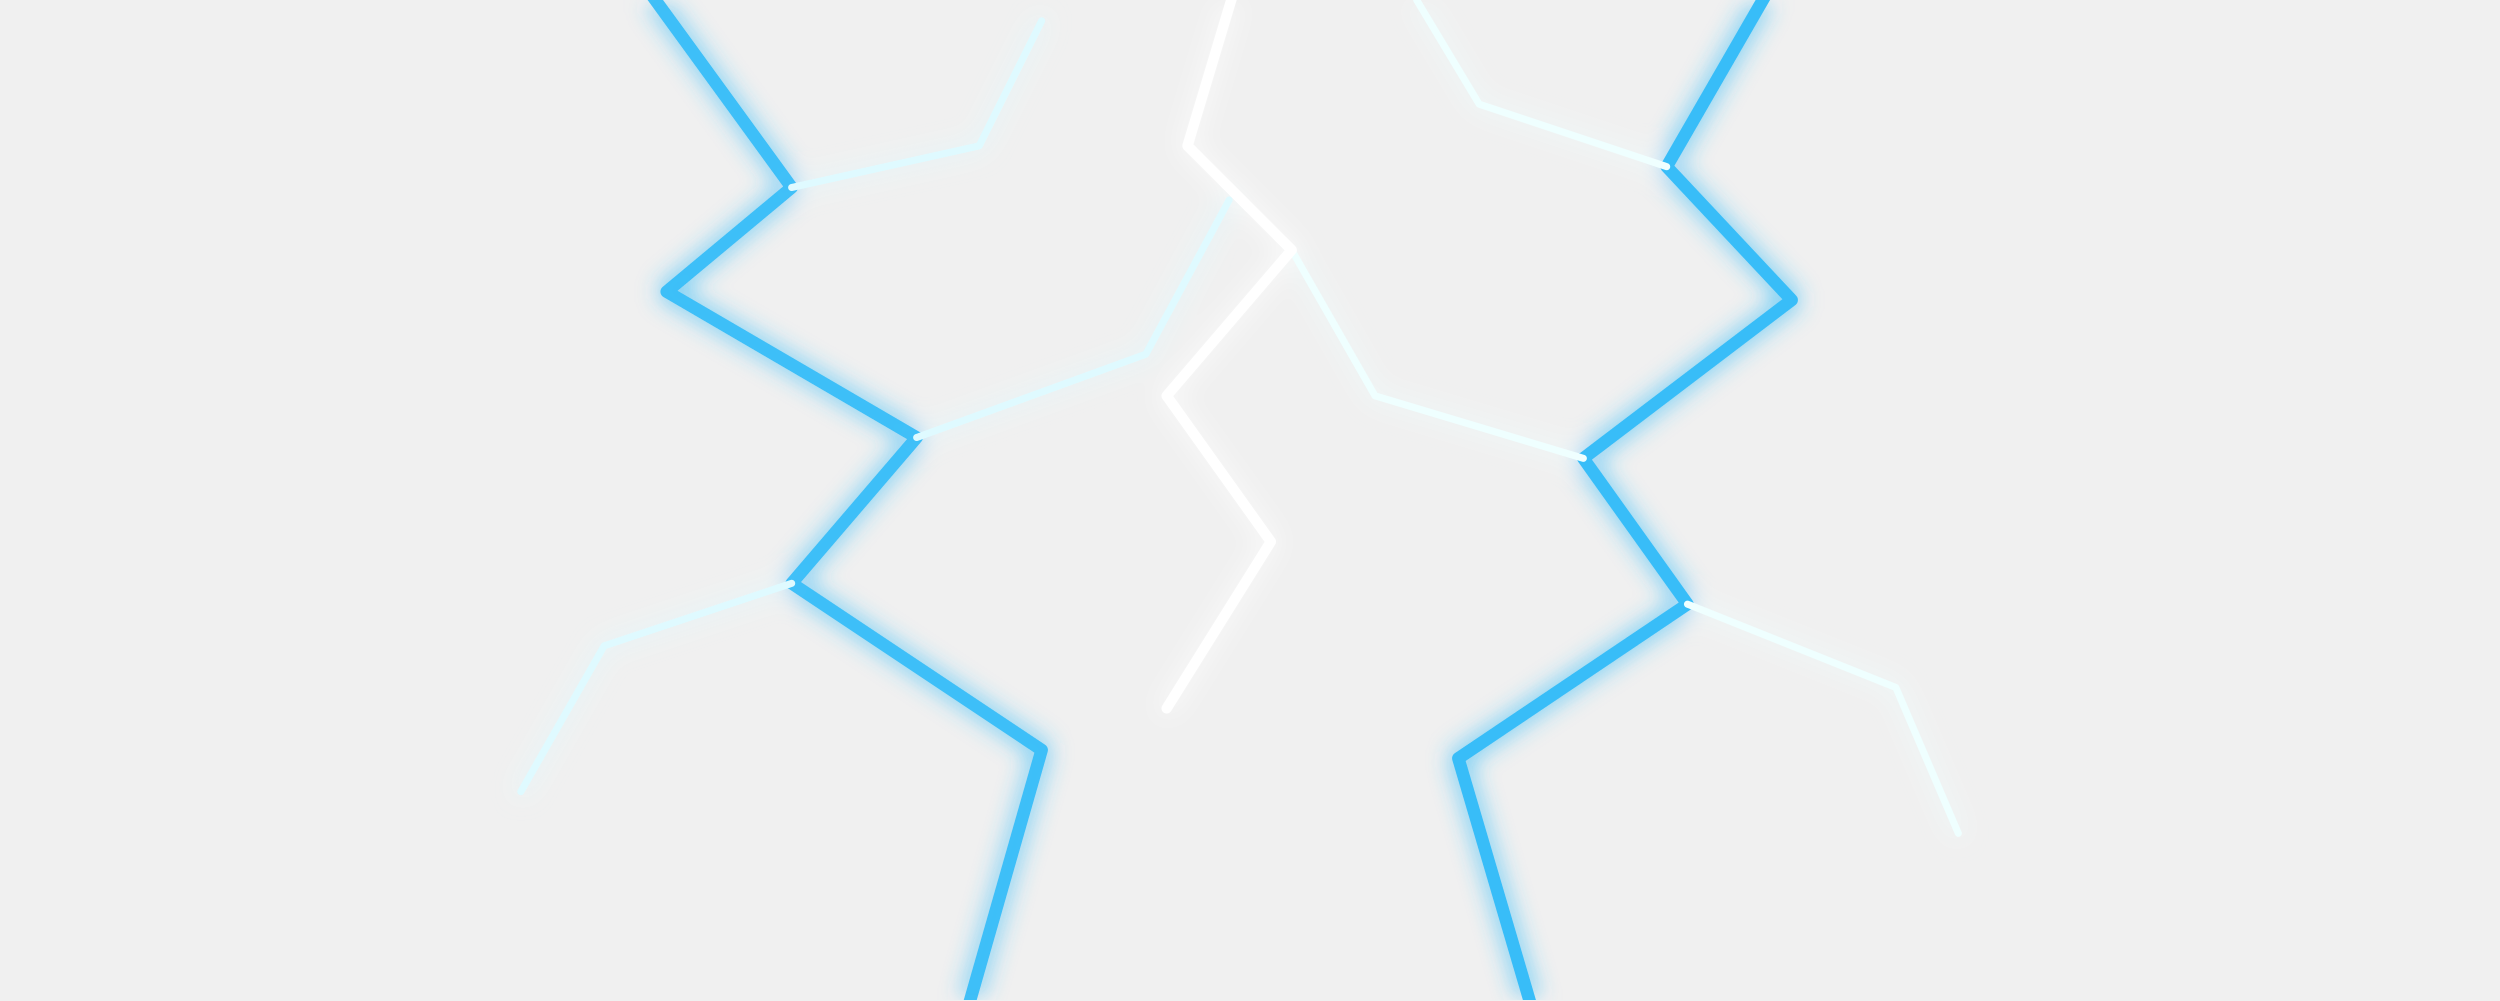
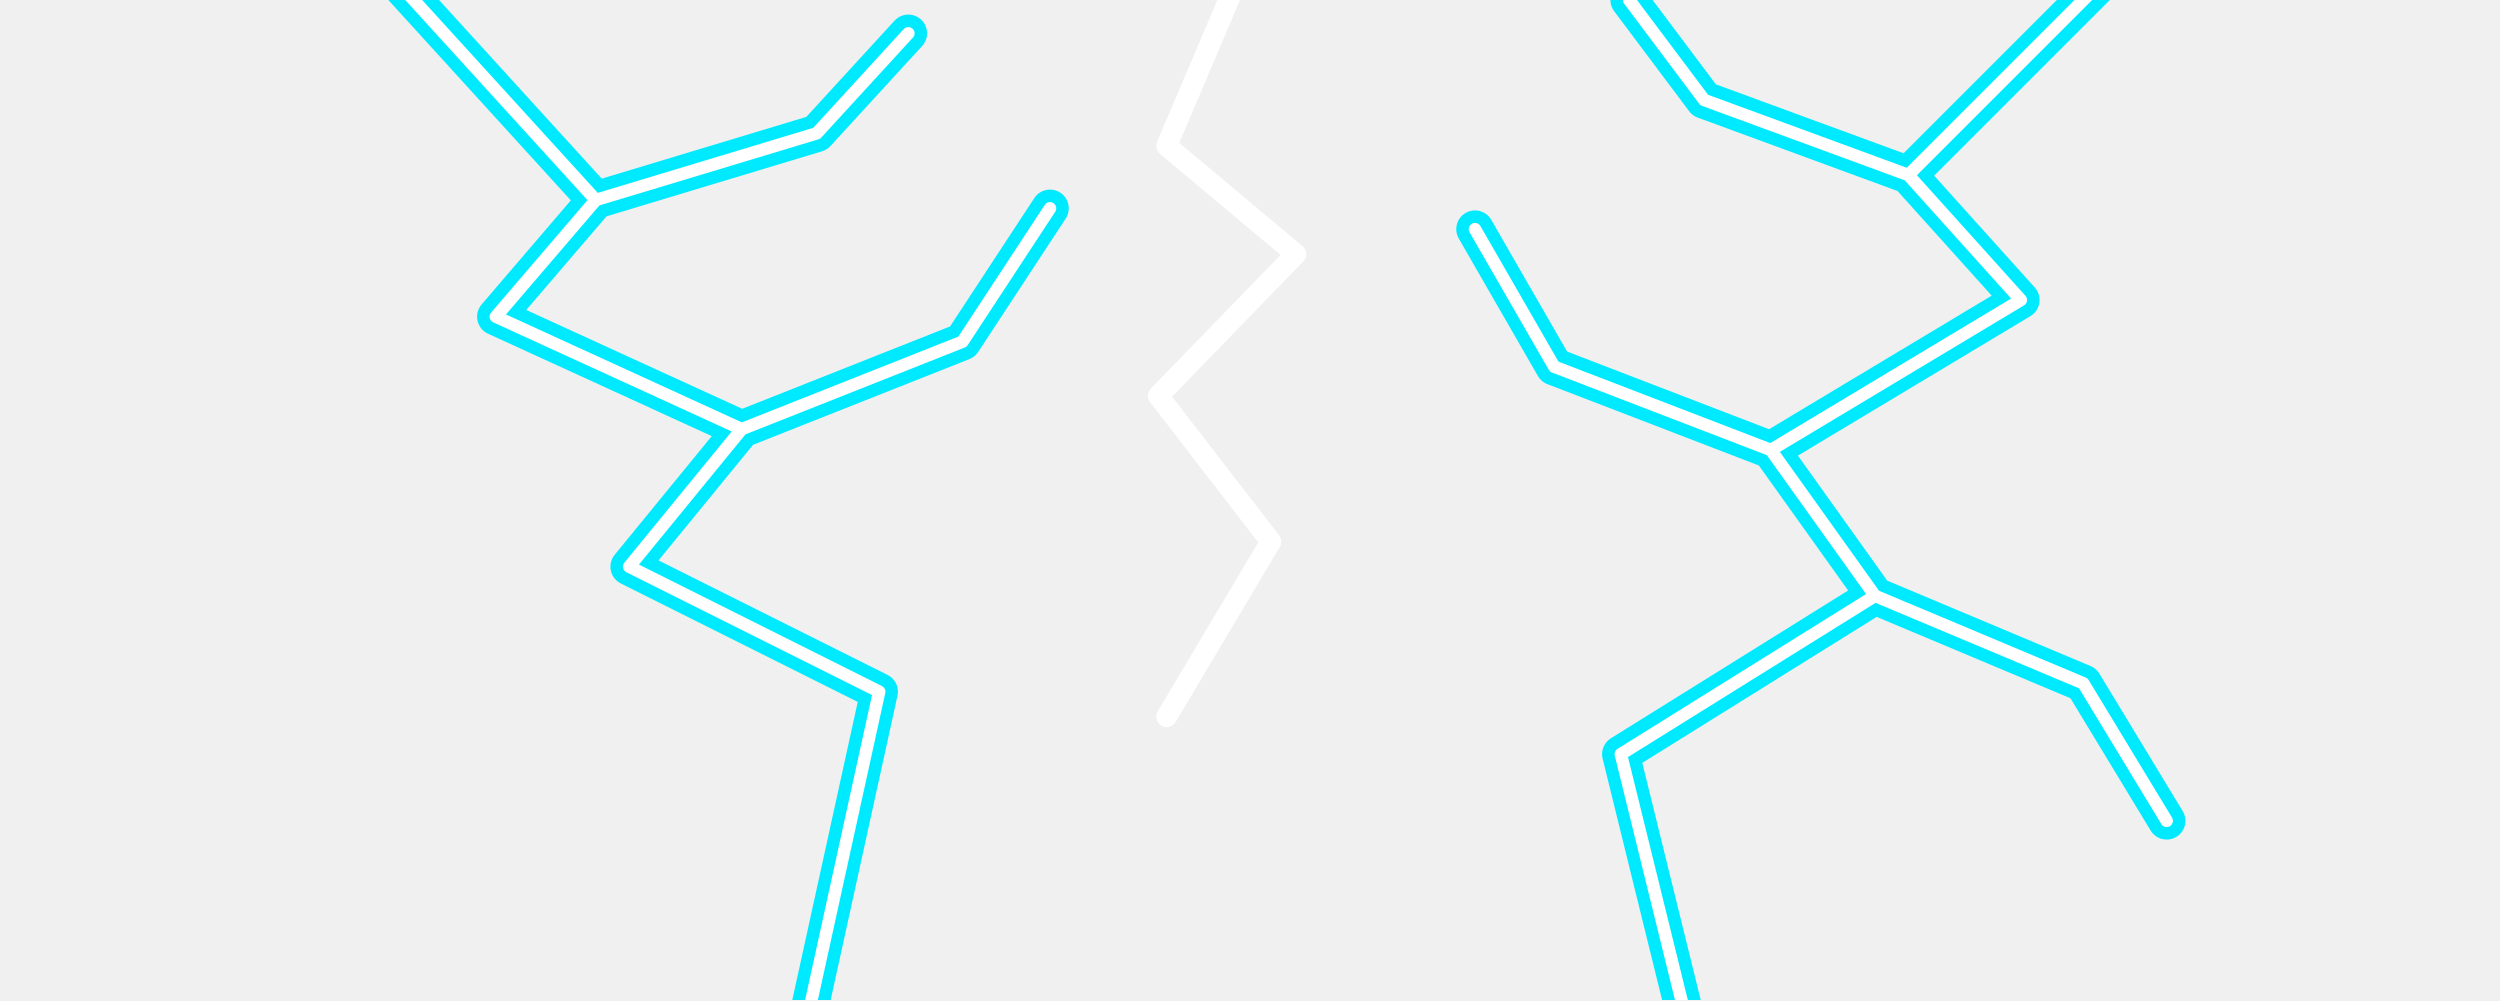
<svg xmlns="http://www.w3.org/2000/svg" viewBox="0 0 600 240" preserveAspectRatio="xMidYMid slice">
-   <defs>
-     <filter id="glow" x="-80%" y="-80%" width="260%" height="260%">
-       <feGaussianBlur stdDeviation="3" result="b" />
-       <feMerge>
-         <feMergeNode in="b" />
-         <feMergeNode in="SourceGraphic" />
-       </feMerge>
-     </filter>
-   </defs>
-   <g fill="none" stroke-linecap="round" stroke-linejoin="round" filter="url(#glow)">
-     <path d="M150 -10 L190 45 160 70 220 105 190 140 250 180 230 250" stroke="#38bdf8" stroke-width="3" opacity=".95">
-       <animate attributeName="opacity" values=".08;1;.2;.9;.05" dur="2.7s" repeatCount="indefinite" />
-       <animate attributeName="stroke-width" values="2;4;2;3;2" dur="2.7s" repeatCount="indefinite" />
-     </path>
-     <path d="M190 45 L235 35 250 5 M220 105 L275 85 295 48 M190 140 L145 155 125 190" stroke="#dffaff" stroke-width="1.7">
-       <animate attributeName="opacity" values="0;1;0;.7;0" dur="2.7s" repeatCount="indefinite" />
-     </path>
-     <path d="M430 -12 L400 40 430 72 380 110 405 145 350 182 370 250" stroke="#38bdf8" stroke-width="3">
-       <animate attributeName="opacity" values=".1;.9;.05;1;.1" dur="3.4s" repeatCount="indefinite" />
-       <animate attributeName="stroke-width" values="2;3.5;2;4;2" dur="3.4s" repeatCount="indefinite" />
-     </path>
-     <path d="M400 40 L355 25 340 0 M380 110 L330 95 310 60 M405 145 L455 165 470 200" stroke="#efffff" stroke-width="1.7">
-       <animate attributeName="opacity" values="0;.8;0;1;0" dur="3.4s" repeatCount="indefinite" />
-     </path>
-     <path d="M300 -15 L285 35 310 60 280 95 305 130 280 170" stroke="#ffffff" stroke-width="2.5">
-       <animate attributeName="opacity" values="0;0;.95;.1;0" dur="4.1s" repeatCount="indefinite" />
-     </path>
+   <style>
+ @keyframes boltFlash { 0%,12%,20%,48%,56%,100%{opacity:.12} 6%,16%,52%{opacity:1} }
+ @keyframes boltFlash2 { 0%,28%,38%,72%,82%,100%{opacity:.08} 33%,77%{opacity:1} }
+ .bolt{animation:boltFlash 2.4s steps(1,end) infinite}
+ .bolt2{animation:boltFlash2 3.1s steps(1,end) infinite}
+ </style>
+   <g fill="none" stroke-linecap="round" stroke-linejoin="round">
+     <path class="bolt" d="M92 -8 L143 48 119 76 178 103 151 136 211 166 193 248 M143 48 L196 32 218 8 M178 103 L231 82 252 50" stroke="#00eaff" stroke-width="9" />
+     <path class="bolt" d="M92 -8 L143 48 119 76 178 103 151 136 211 166 193 248 M143 48 L196 32 218 8 M178 103 L231 82 252 50" stroke="#ffffff" stroke-width="3" />
+     <path class="bolt2" d="M510 -10 L458 42 485 72 425 108 450 143 389 181 406 250 M458 42 L409 24 391 0 M425 108 L373 88 354 55 M450 143 L500 164 520 197" stroke="#00eaff" stroke-width="9" />
+     <path class="bolt2" d="M510 -10 L458 42 485 72 425 108 450 143 389 181 406 250 M458 42 L409 24 391 0 M425 108 L373 88 354 55 M450 143 L500 164 520 197" stroke="#ffffff" stroke-width="3" />
+     <path class="bolt2" d="M300 -12 L280 35 311 61 278 95 305 130 280 172" stroke="#ffffff" stroke-width="5" />
  </g>
-   <rect width="600" height="240" fill="#22d3ee" opacity="0">
-     <animate attributeName="opacity" values="0;0;.16;0;0" dur="4.1s" repeatCount="indefinite" />
+   <rect width="600" height="240" fill="#b9fbff" opacity="0">
+     <animate attributeName="opacity" values="0;0;.35;0;0" dur="2.4s" repeatCount="indefinite" />
  </rect>
</svg>
